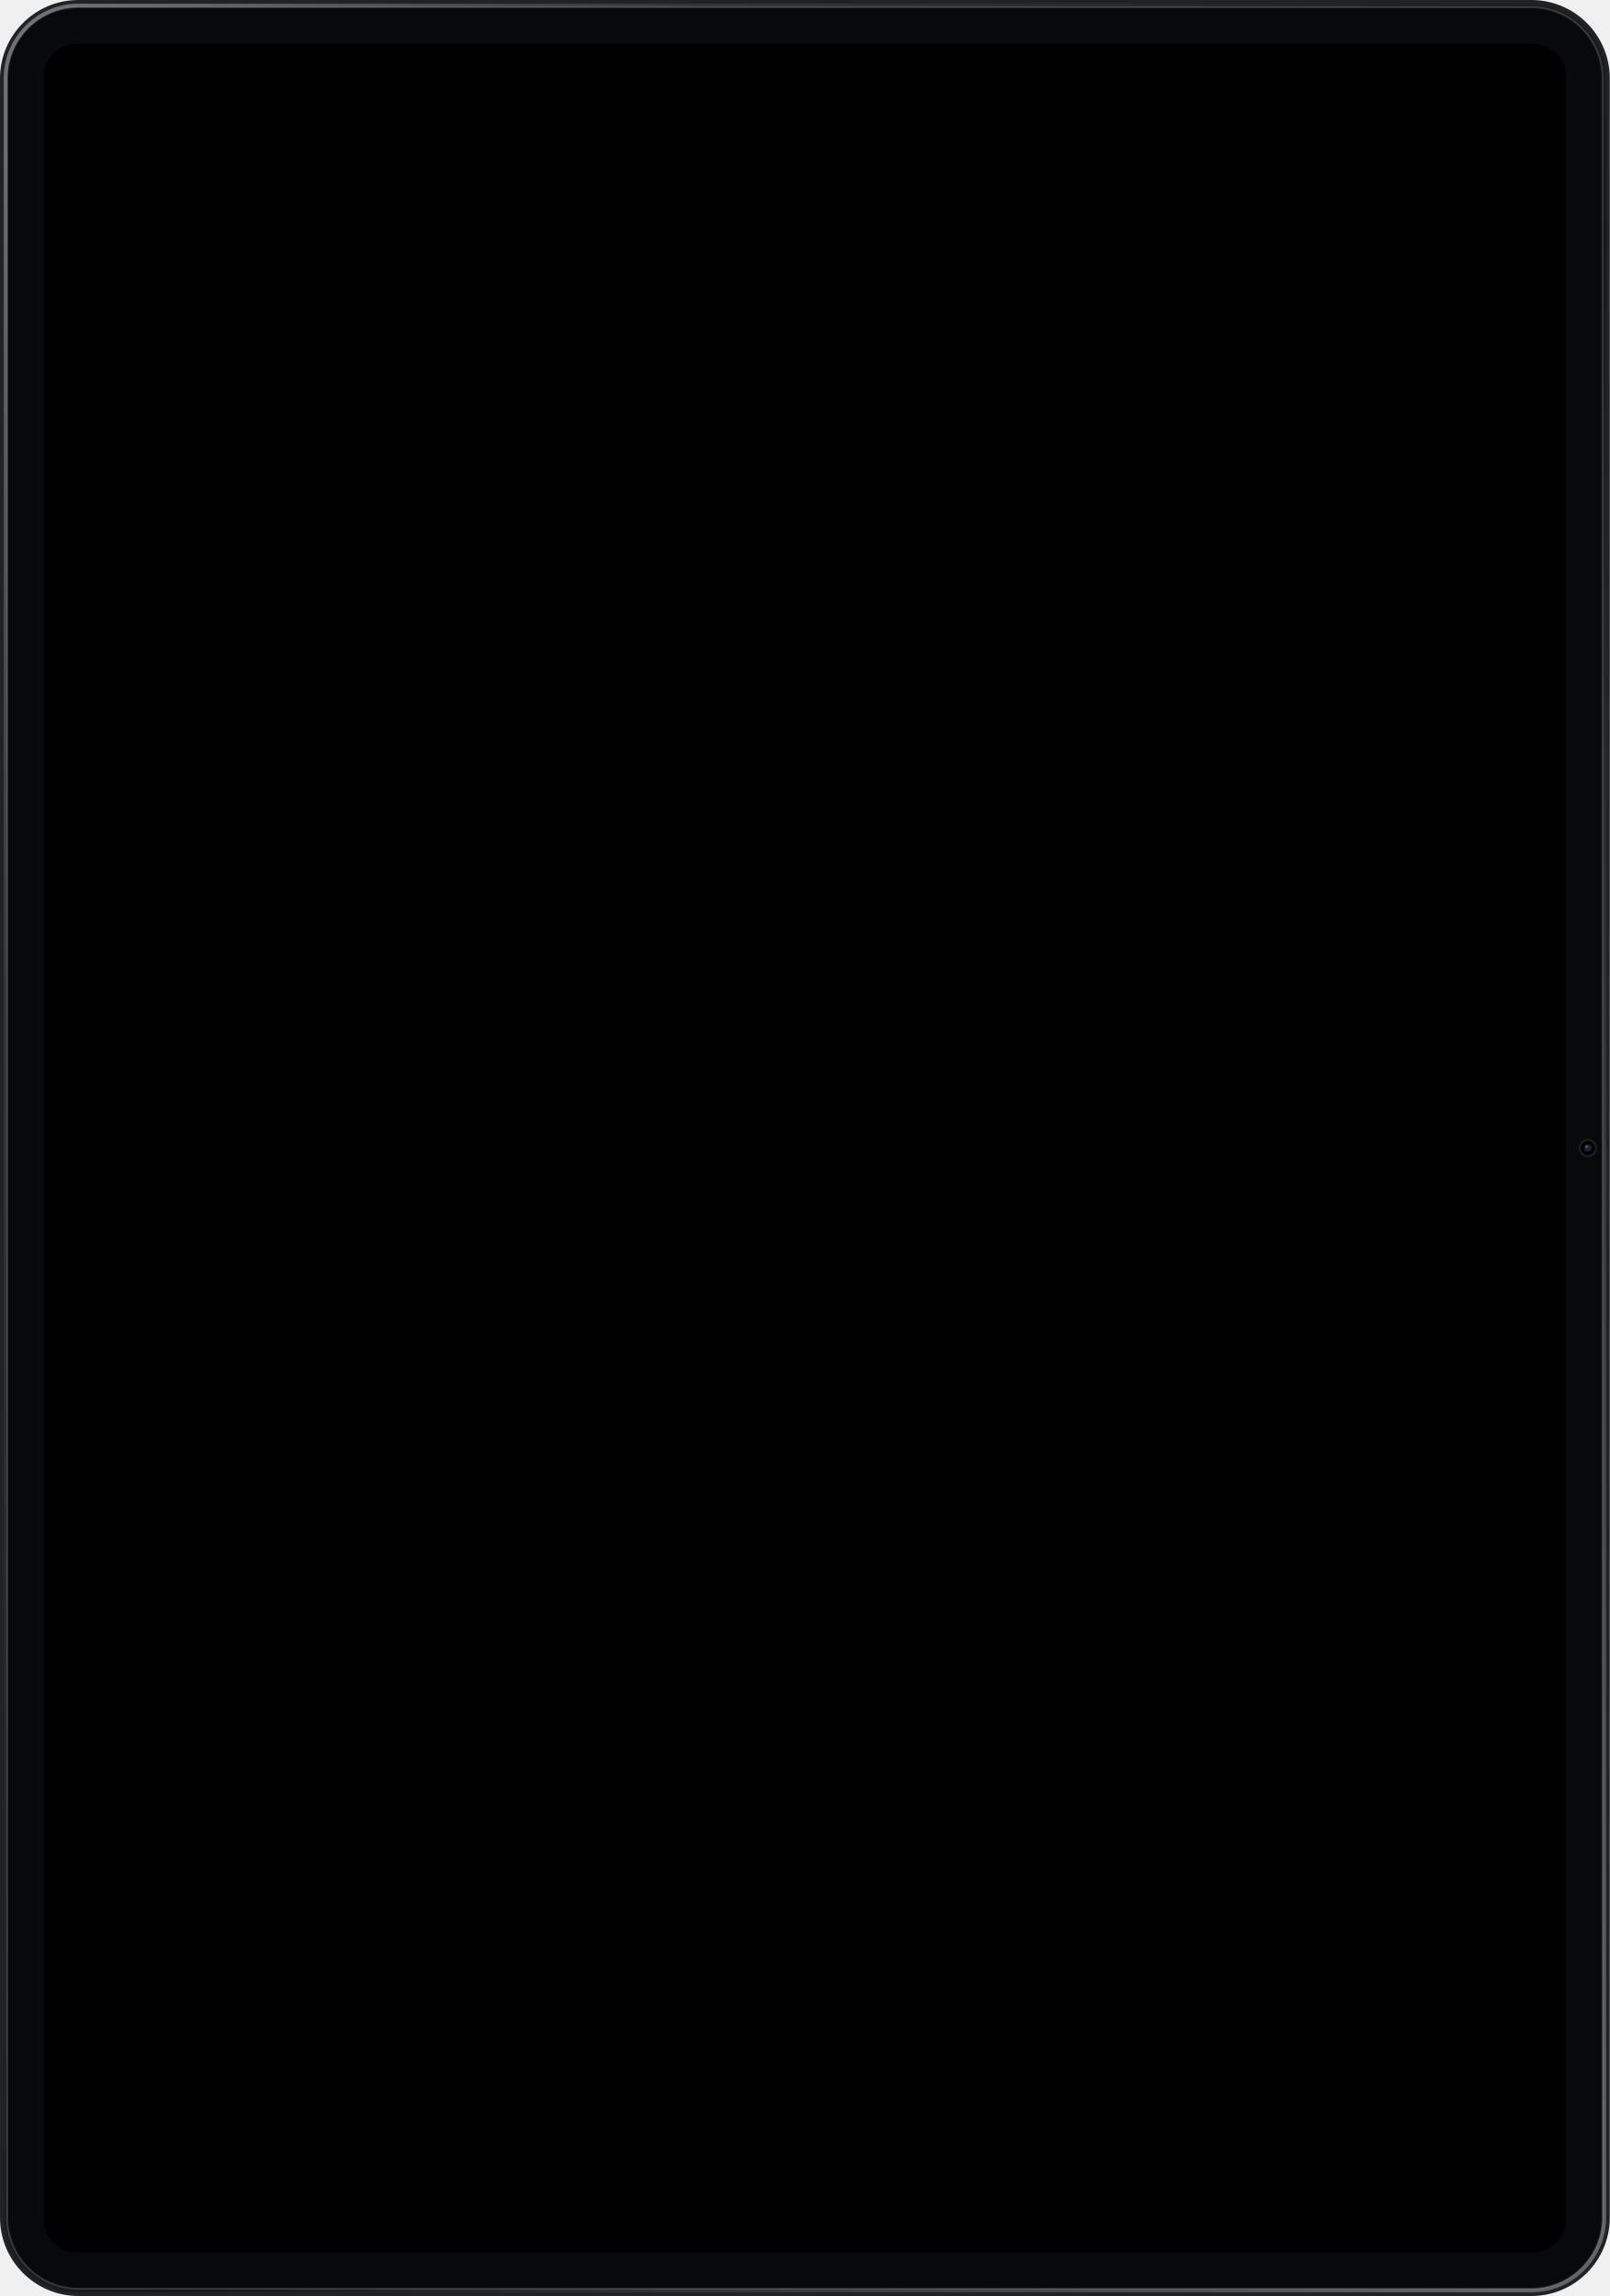
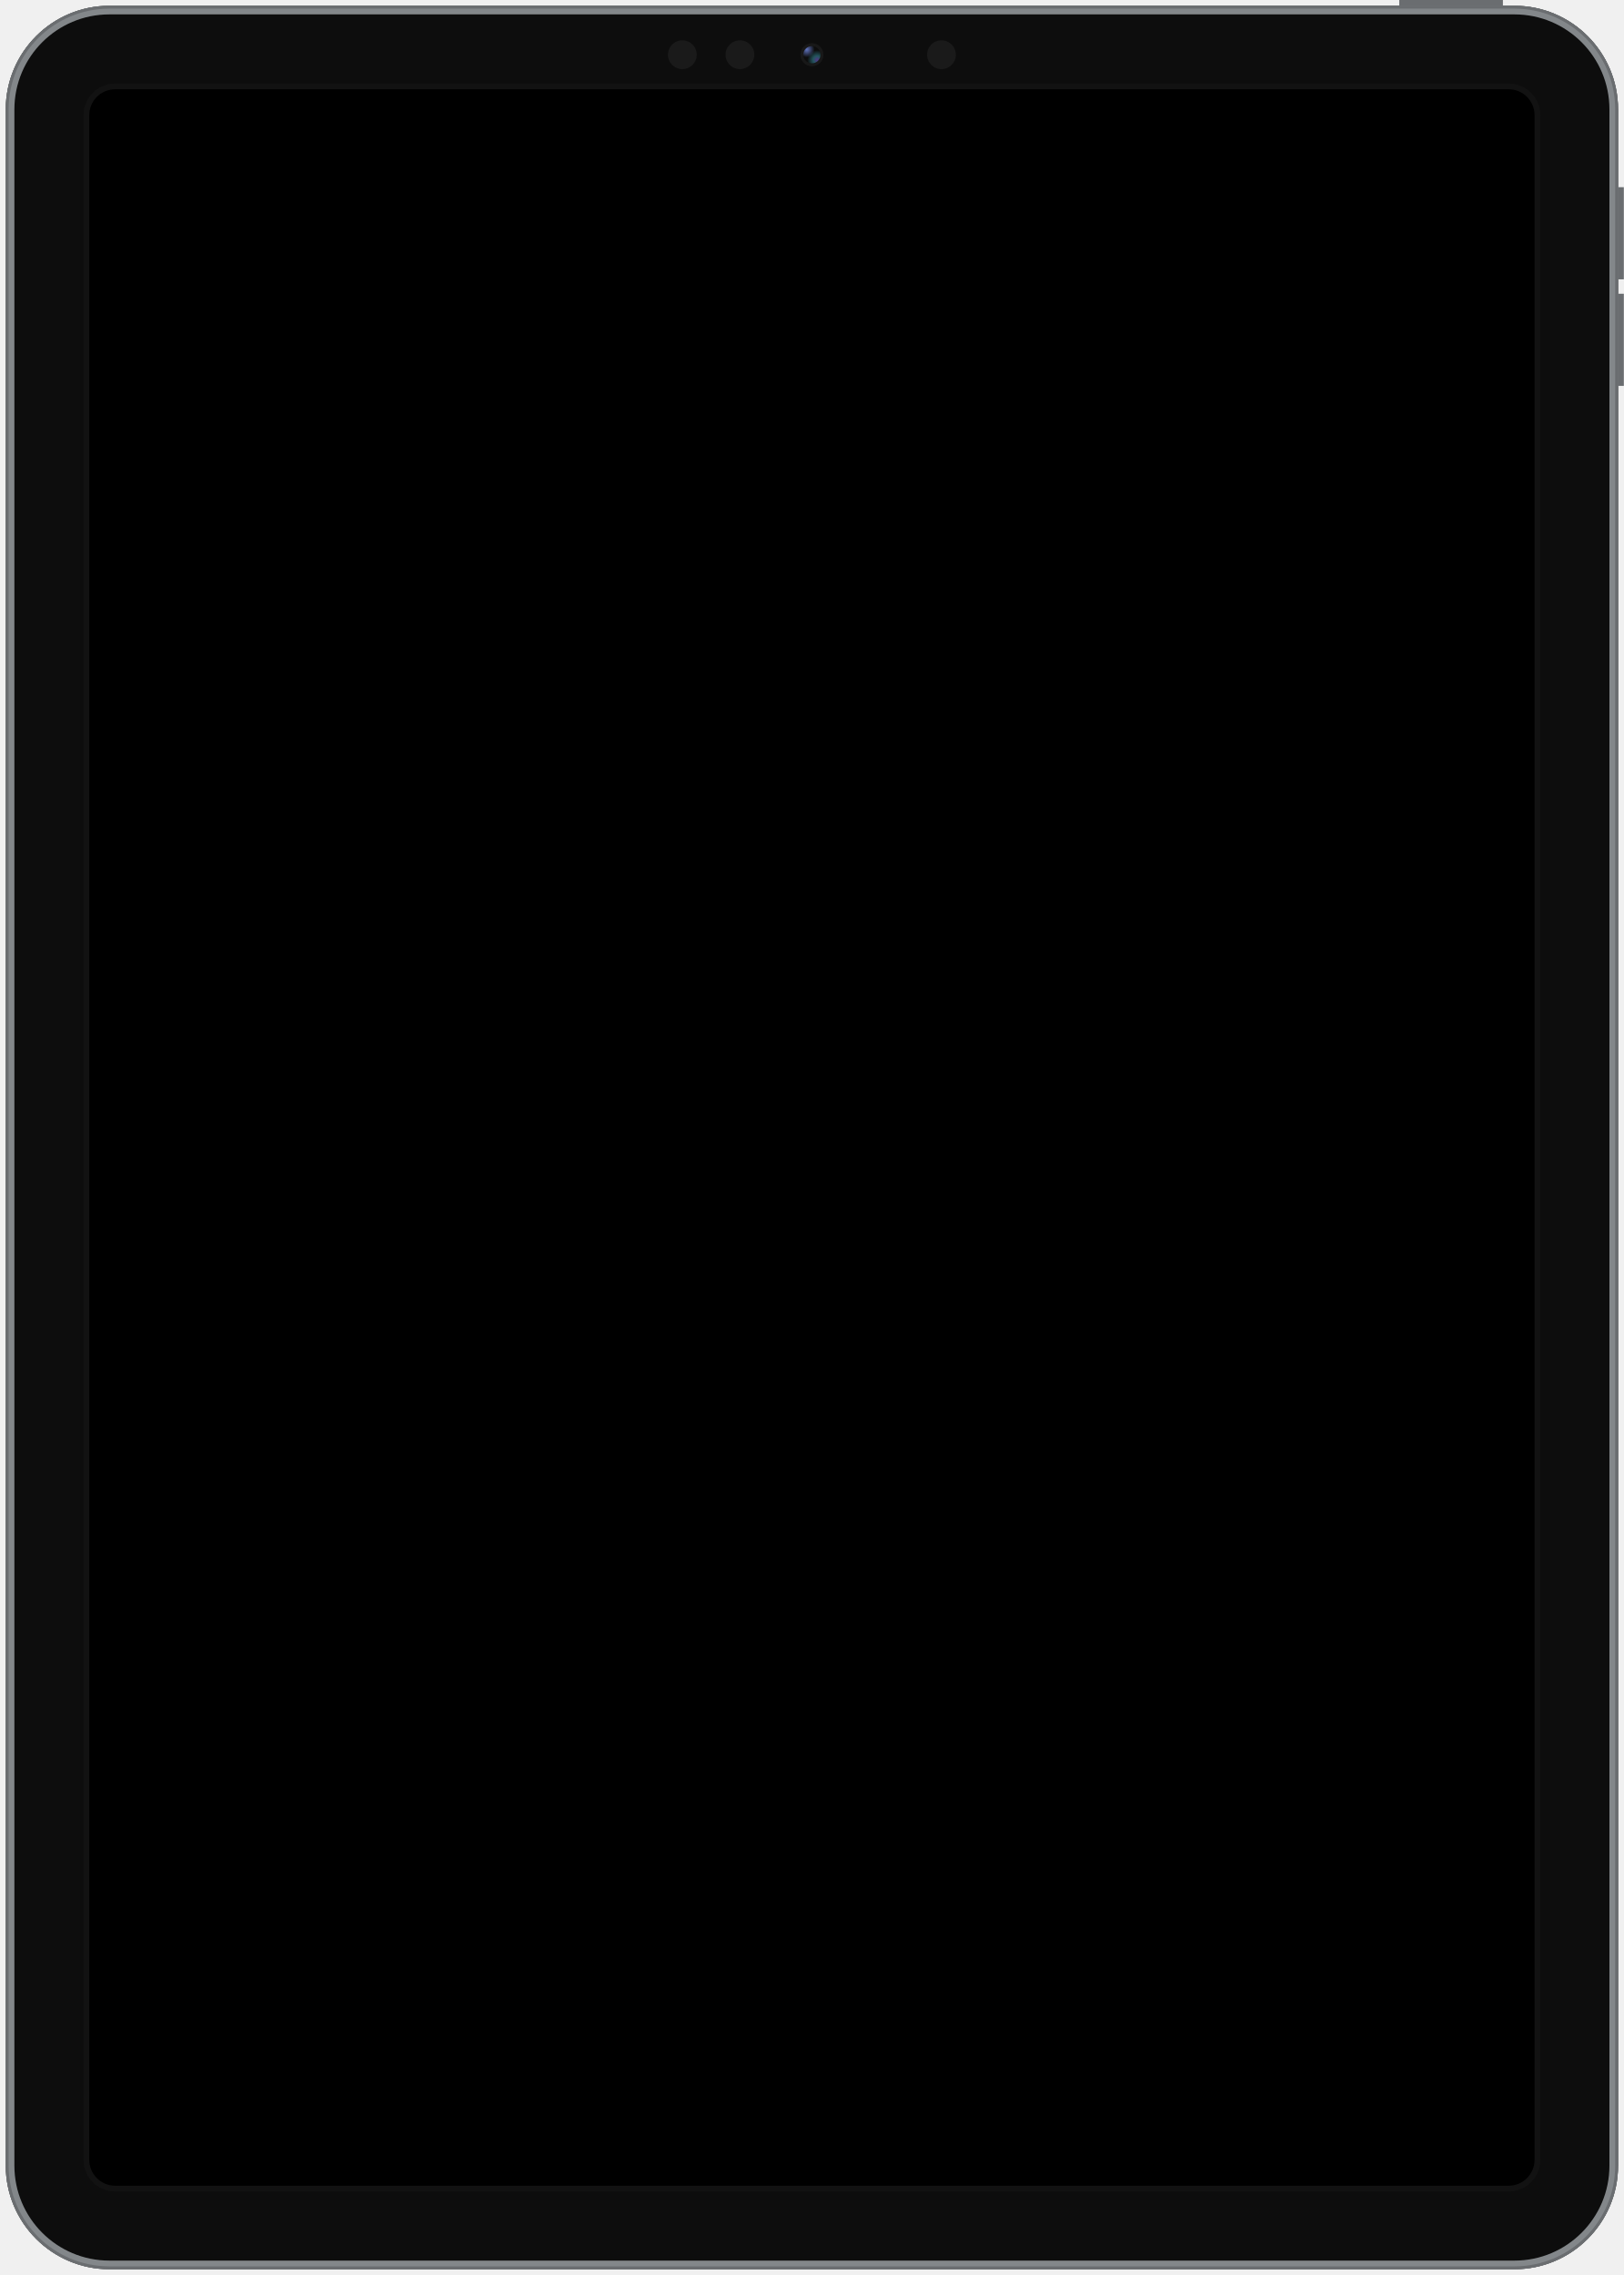
- <svg xmlns="http://www.w3.org/2000/svg" width="882" height="1258" viewBox="0 0 882 1258">
+ <svg xmlns="http://www.w3.org/2000/svg" width="564" height="790" viewBox="0 0 564 790">
  <defs>
-     <linearGradient id="edge" x2="1" y2="1">
-       <stop stop-color="#727579" />
-       <stop offset=".22" stop-color="#343639" />
-       <stop offset=".55" stop-color="#151719" />
-       <stop offset="1" stop-color="#65686b" />
-     </linearGradient>
+     <radialGradient id="camera-blue" cx="20%" cy="20%" r="113%">
+       <stop stop-color="#6074bf" />
+       <stop offset=".4" stop-color="#6074bf" stop-opacity="0" />
+     </radialGradient>
+     <radialGradient id="camera-green" cx="80%" cy="80%" r="113%">
+       <stop stop-color="#513785" />
+       <stop offset=".2" stop-color="#24555e" />
+       <stop offset=".5" stop-color="#24555e" stop-opacity="0" />
+     </radialGradient>
  </defs>
-   <rect x="1" y="1" width="880" height="1256" rx="42" fill="url(#edge)" stroke="#202224" stroke-width="2" />
-   <rect x="4" y="4" width="874" height="1250" rx="39" fill="#08090b" stroke="#92969c" stroke-opacity=".28" />
-   <rect x="24" y="24" width="834" height="1210" rx="18" fill="#000" />
-   <circle cx="870" cy="629.0" r="4.5" fill="#020305" stroke="#1c2028" />
-   <circle cx="870" cy="629.0" r="2" fill="#172334" />
-   <circle cx="869.3" cy="628.3" r=".7" fill="#425b78" />
+   <g transform="translate(2 2)">
+     <g fill="#6a6d70">
+       <rect x="484" y="-2" width="36" height="2" />
+       <rect x="560" y="63" width="2" height="32" />
+       <rect x="560" y="100" width="2" height="32" />
+     </g>
+     <rect width="560" height="786" rx="36" fill="#0d0d0d" />
+     <rect x="1.5" y="1.5" width="557" height="783" rx="34.5" fill="none" stroke="#83878a" stroke-width="3" />
+     <rect x=".5" y=".5" width="559" height="785" rx="35.5" fill="none" stroke="#6a6d70" />
+     <rect x="27" y="27" width="506" height="732" rx="11" fill="#121212" />
+     <rect x="29" y="29" width="502" height="728" rx="9" fill="#000" />
+     <g fill="#1a1a1a">
+       <circle cx="235" cy="17" r="5" />
+       <circle cx="255" cy="17" r="5" />
+       <circle cx="325" cy="17" r="5" />
+     </g>
+     <circle cx="280" cy="17" r="3.5" fill="none" stroke="#fff" stroke-opacity=".05" />
+     <circle cx="280" cy="17" r="3" fill="url(#camera-green)" />
+     <circle cx="280" cy="17" r="3" fill="url(#camera-blue)" />
+   </g>
</svg>
